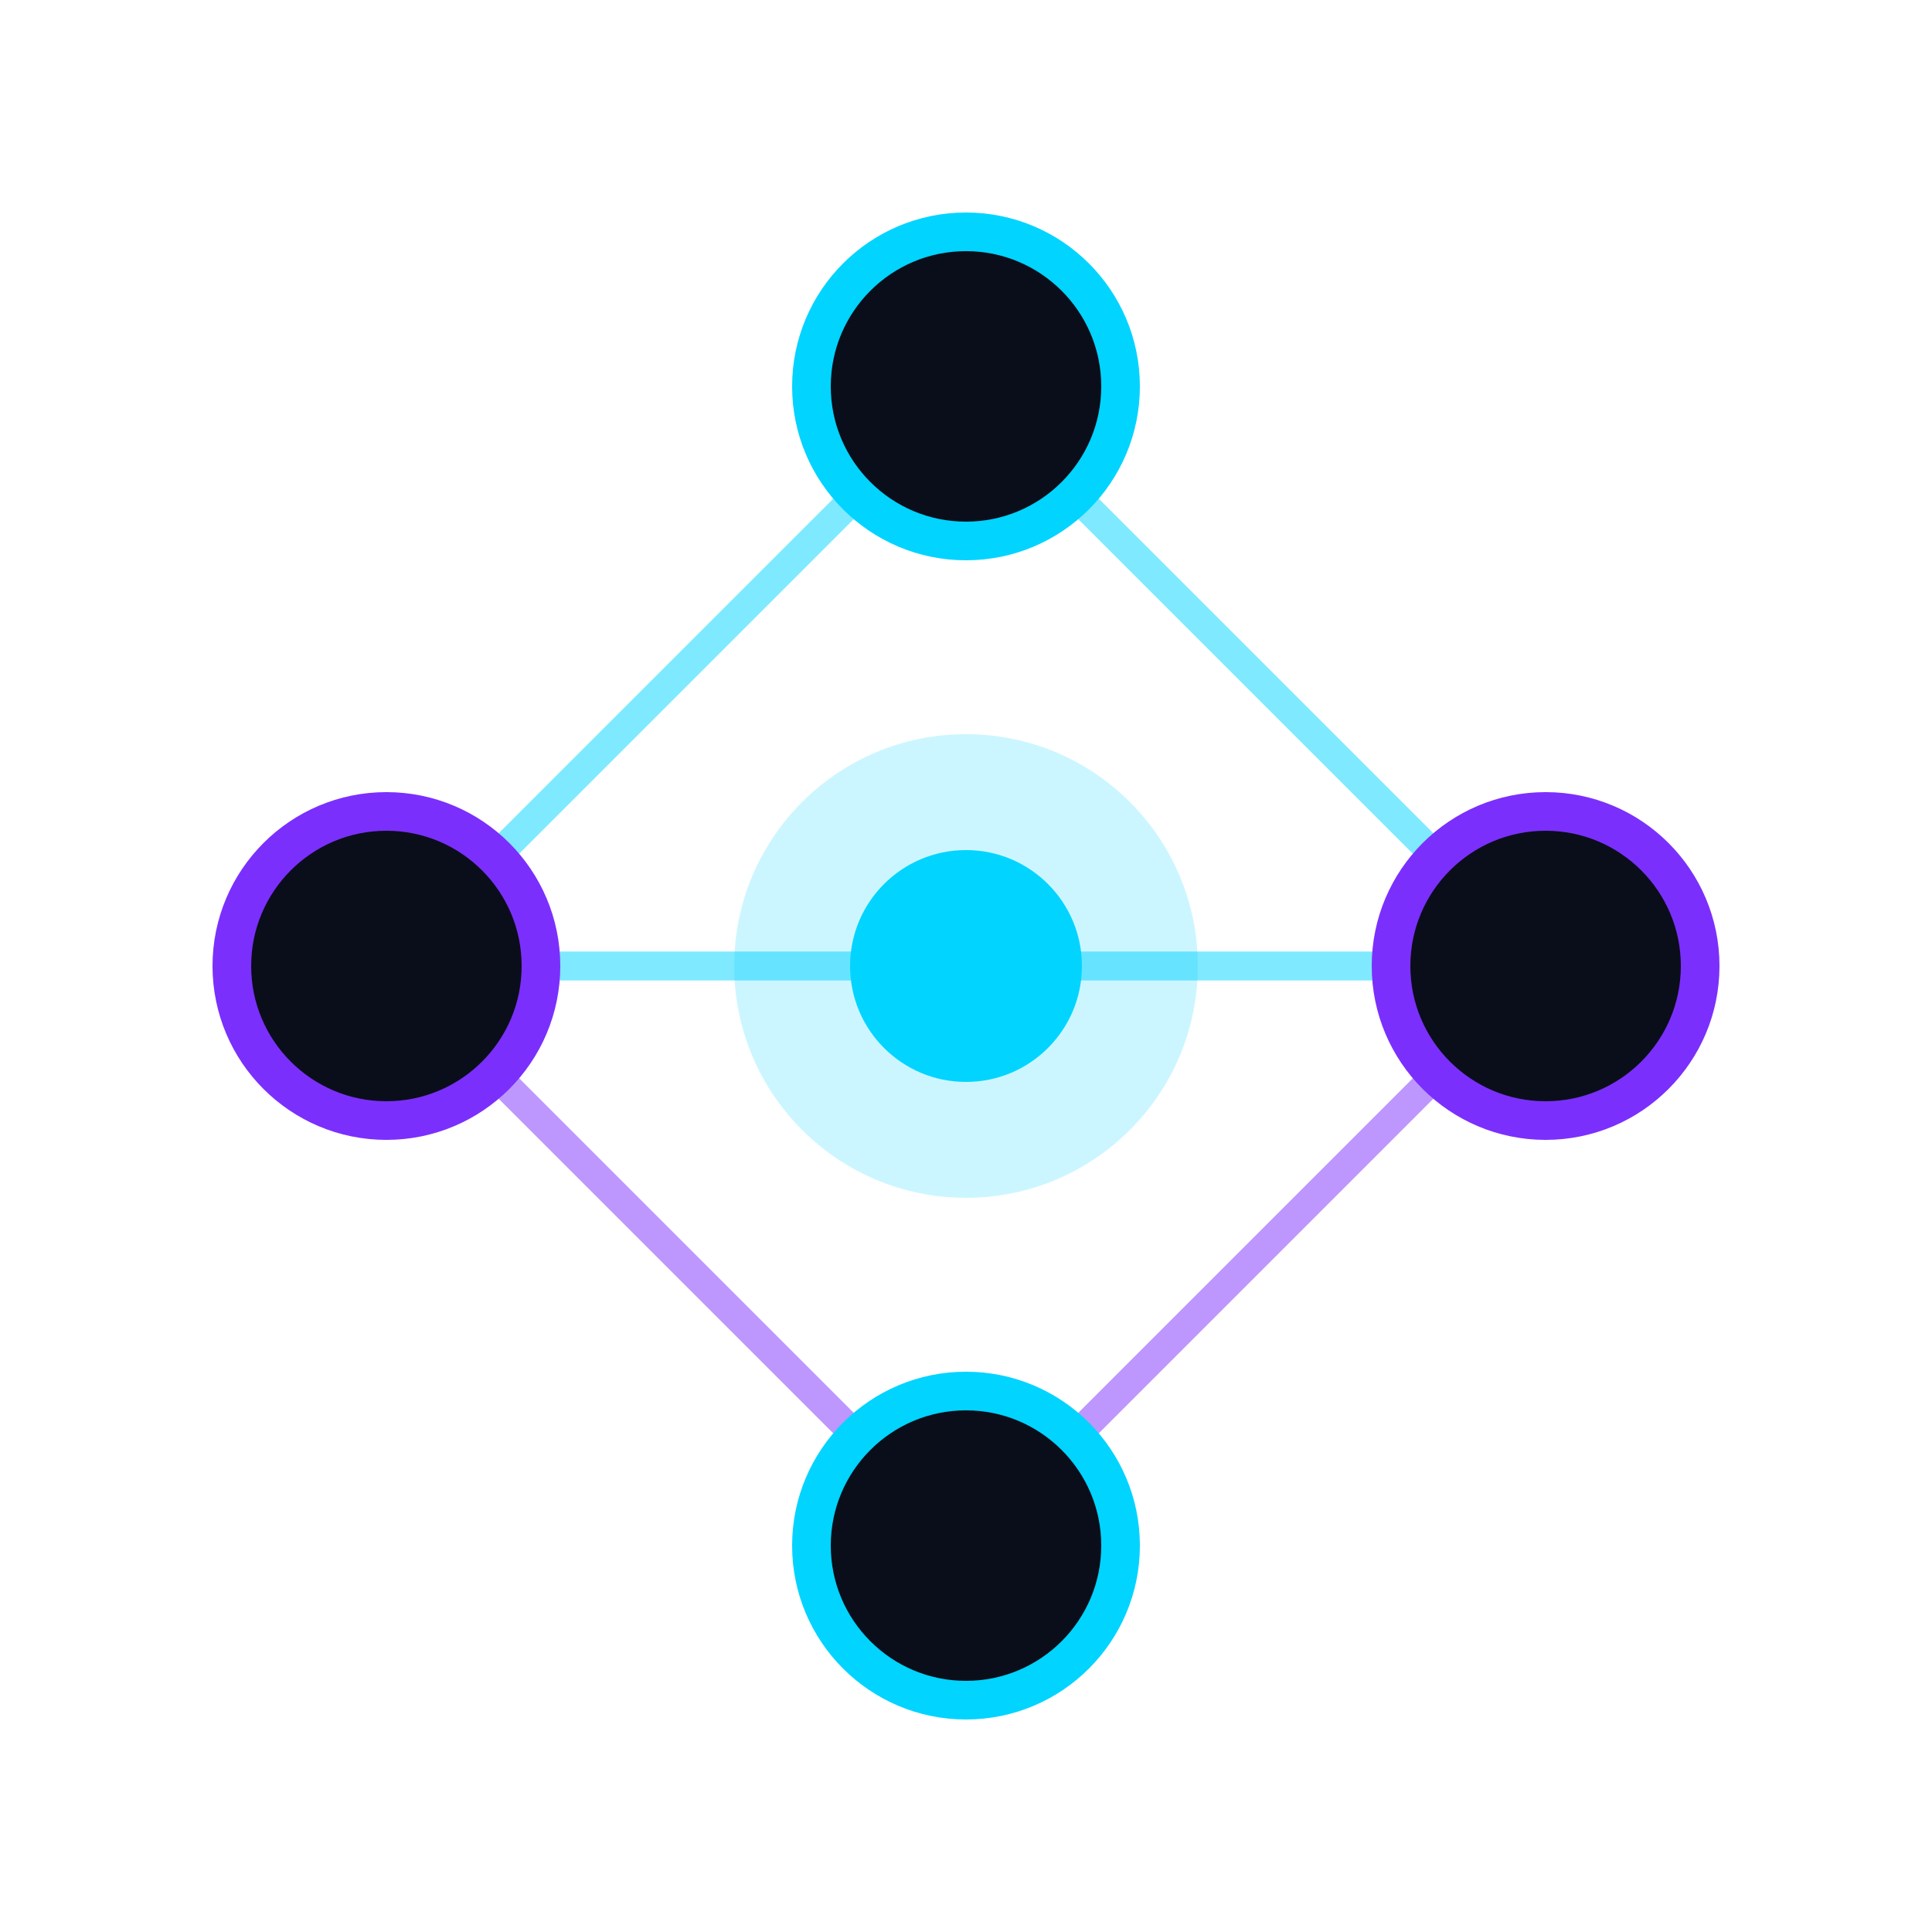
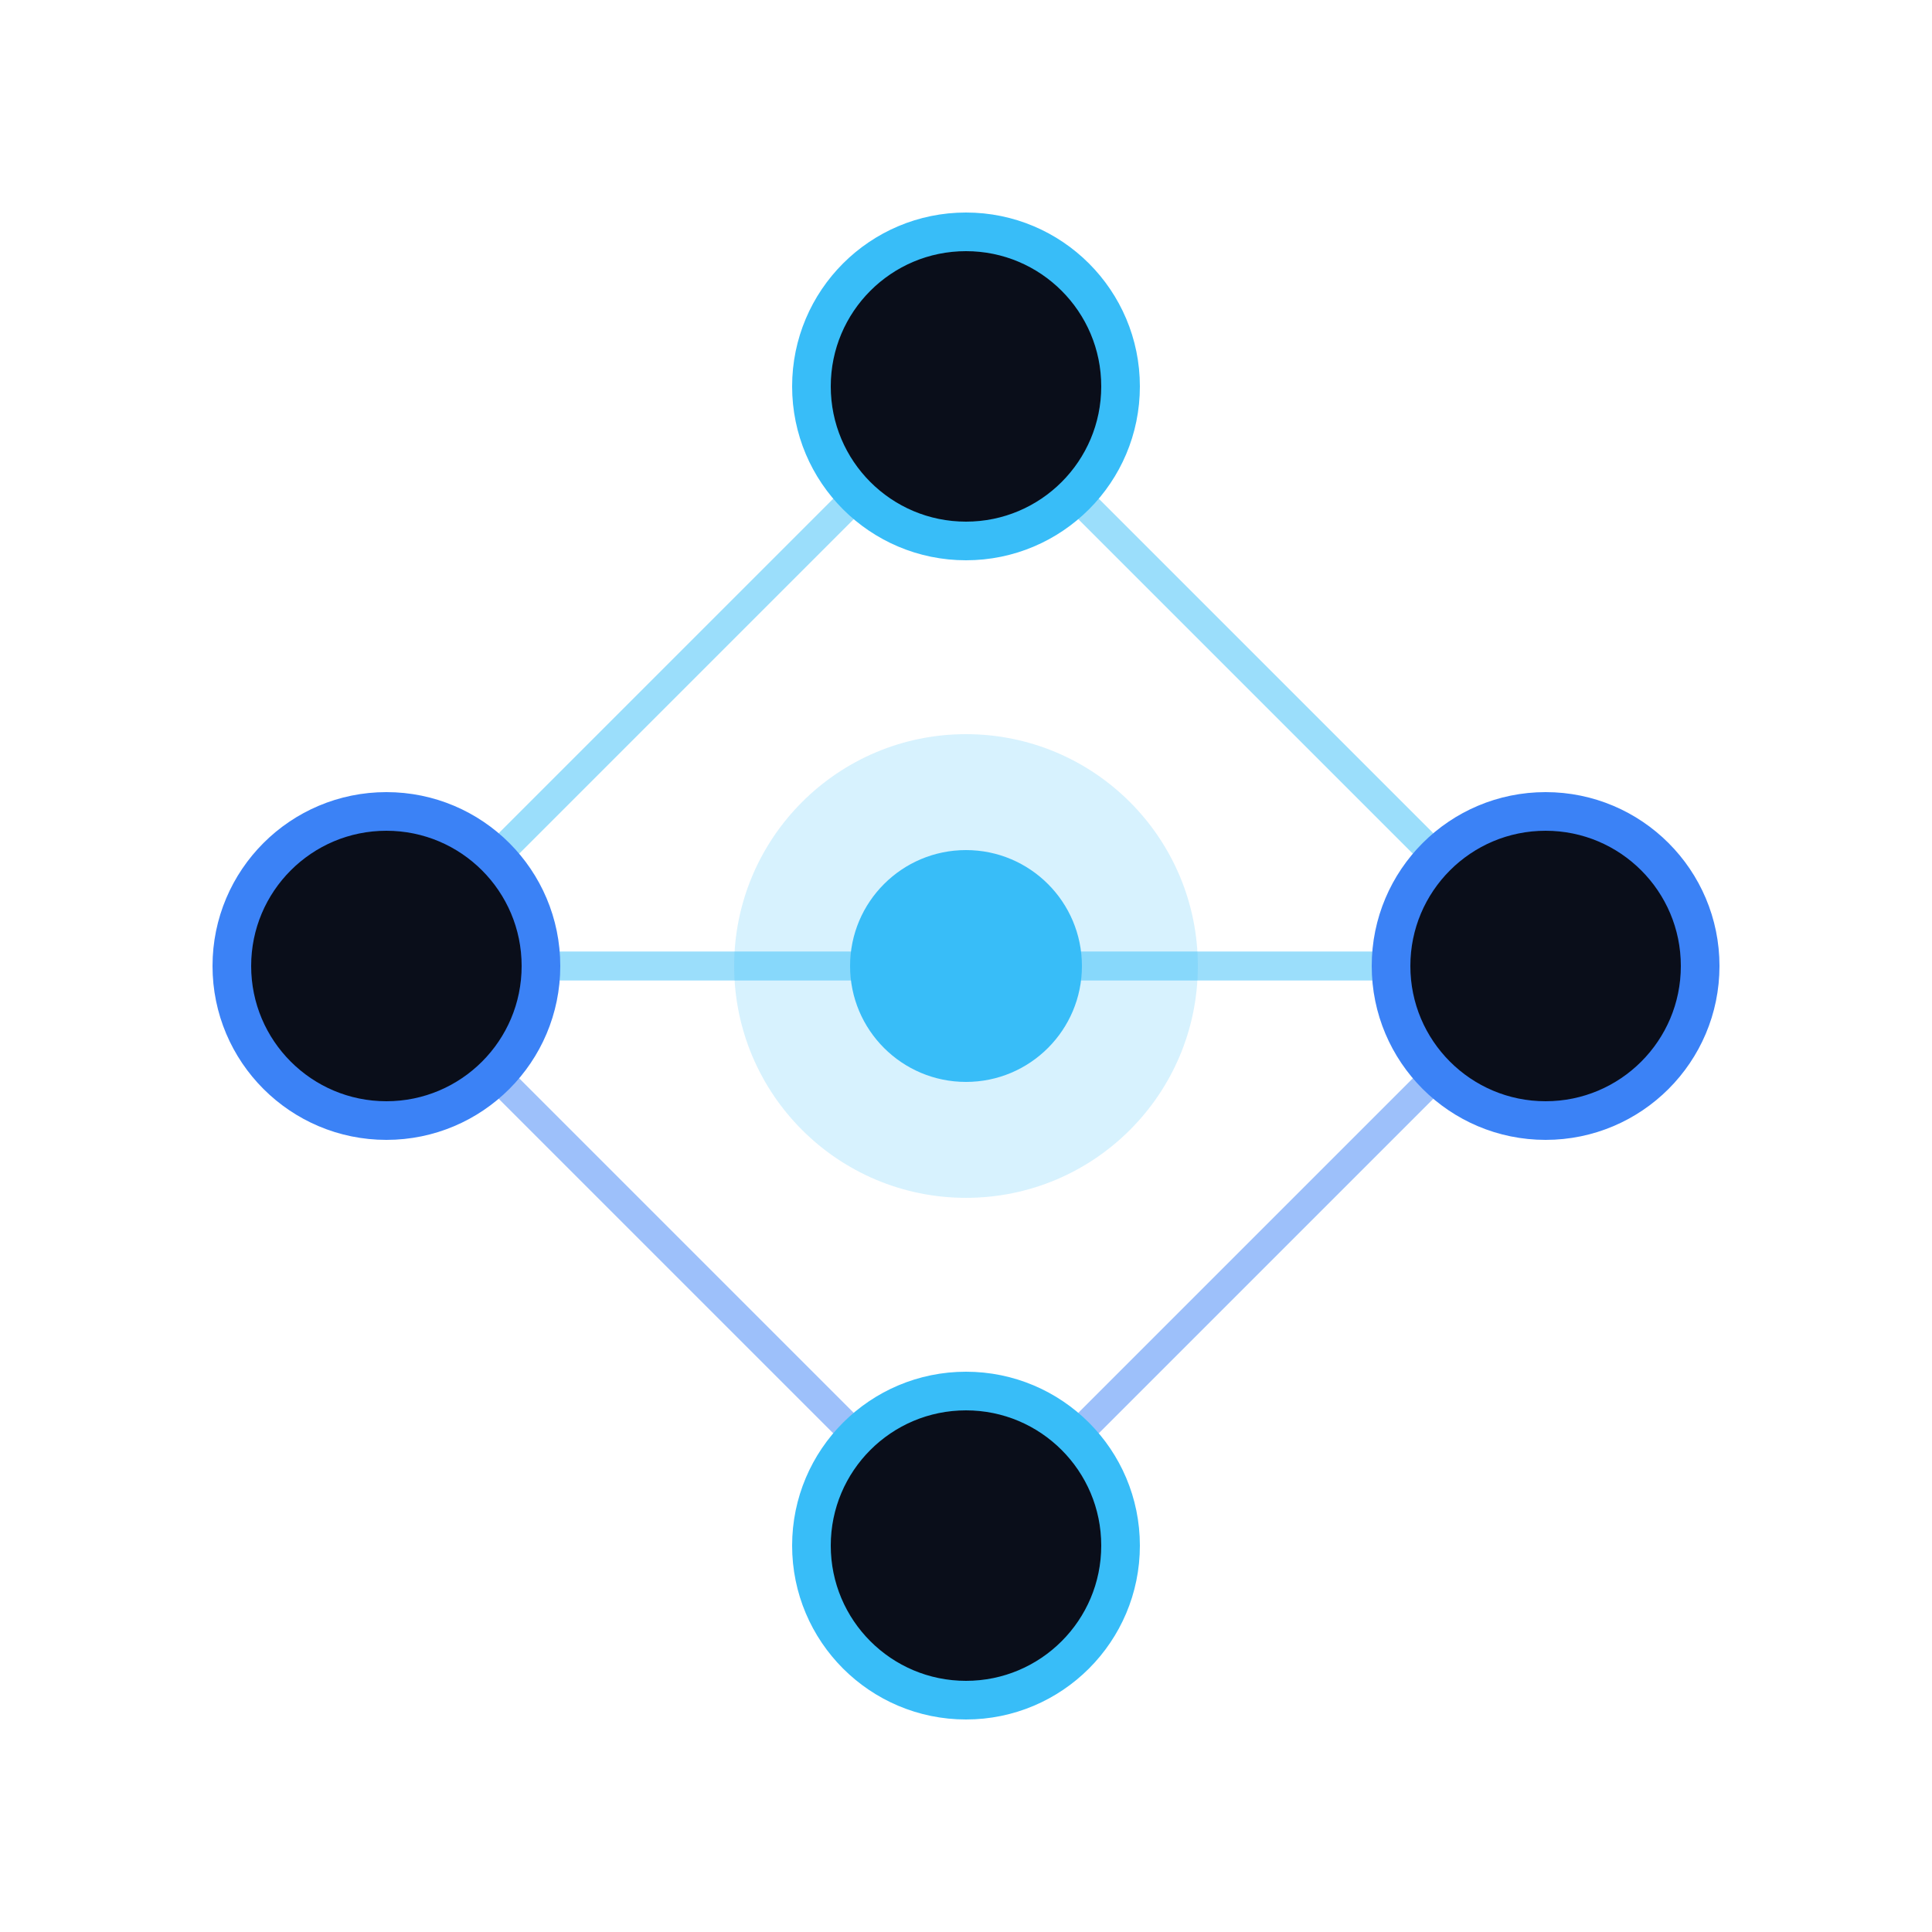
<svg xmlns="http://www.w3.org/2000/svg" viewBox="0 0 100 100" fill="none">
-   <line x1="50" y1="20" x2="20" y2="50" stroke="#00D4FF" stroke-width="1.5" opacity="0.5" />
-   <line x1="50" y1="20" x2="80" y2="50" stroke="#00D4FF" stroke-width="1.5" opacity="0.5" />
-   <line x1="20" y1="50" x2="50" y2="80" stroke="#7B2FFC" stroke-width="1.5" opacity="0.5" />
-   <line x1="80" y1="50" x2="50" y2="80" stroke="#7B2FFC" stroke-width="1.5" opacity="0.5" />
-   <line x1="20" y1="50" x2="80" y2="50" stroke="#00D4FF" stroke-width="1.5" opacity="0.5" />
-   <circle class="node" cx="50" cy="20" r="8" fill="#0A0E1A" stroke="#00D4FF" stroke-width="2" />
-   <circle class="node" cx="20" cy="50" r="8" fill="#0A0E1A" stroke="#7B2FFC" stroke-width="2" />
-   <circle class="node" cx="80" cy="50" r="8" fill="#0A0E1A" stroke="#7B2FFC" stroke-width="2" />
-   <circle class="node" cx="50" cy="80" r="8" fill="#0A0E1A" stroke="#00D4FF" stroke-width="2" />
-   <circle class="hub" cx="50" cy="50" r="12" fill="#00D4FF" opacity="0.2" />
-   <circle cx="50" cy="50" r="6" fill="#00D4FF" />
+   <line x1="50" y1="20" x2="20" y2="50" stroke="#38BDF8" stroke-width="1.5" opacity="0.5" />
+   <line x1="50" y1="20" x2="80" y2="50" stroke="#38BDF8" stroke-width="1.5" opacity="0.5" />
+   <line x1="20" y1="50" x2="50" y2="80" stroke="#3B82F6" stroke-width="1.5" opacity="0.5" />
+   <line x1="80" y1="50" x2="50" y2="80" stroke="#3B82F6" stroke-width="1.5" opacity="0.5" />
+   <line x1="20" y1="50" x2="80" y2="50" stroke="#38BDF8" stroke-width="1.5" opacity="0.5" />
+   <circle class="node" cx="50" cy="20" r="8" fill="#0A0E1A" stroke="#38BDF8" stroke-width="2" />
+   <circle class="node" cx="20" cy="50" r="8" fill="#0A0E1A" stroke="#3B82F6" stroke-width="2" />
+   <circle class="node" cx="80" cy="50" r="8" fill="#0A0E1A" stroke="#3B82F6" stroke-width="2" />
+   <circle class="node" cx="50" cy="80" r="8" fill="#0A0E1A" stroke="#38BDF8" stroke-width="2" />
+   <circle class="hub" cx="50" cy="50" r="12" fill="#38BDF8" opacity="0.2" />
+   <circle cx="50" cy="50" r="6" fill="#38BDF8" />
</svg>
